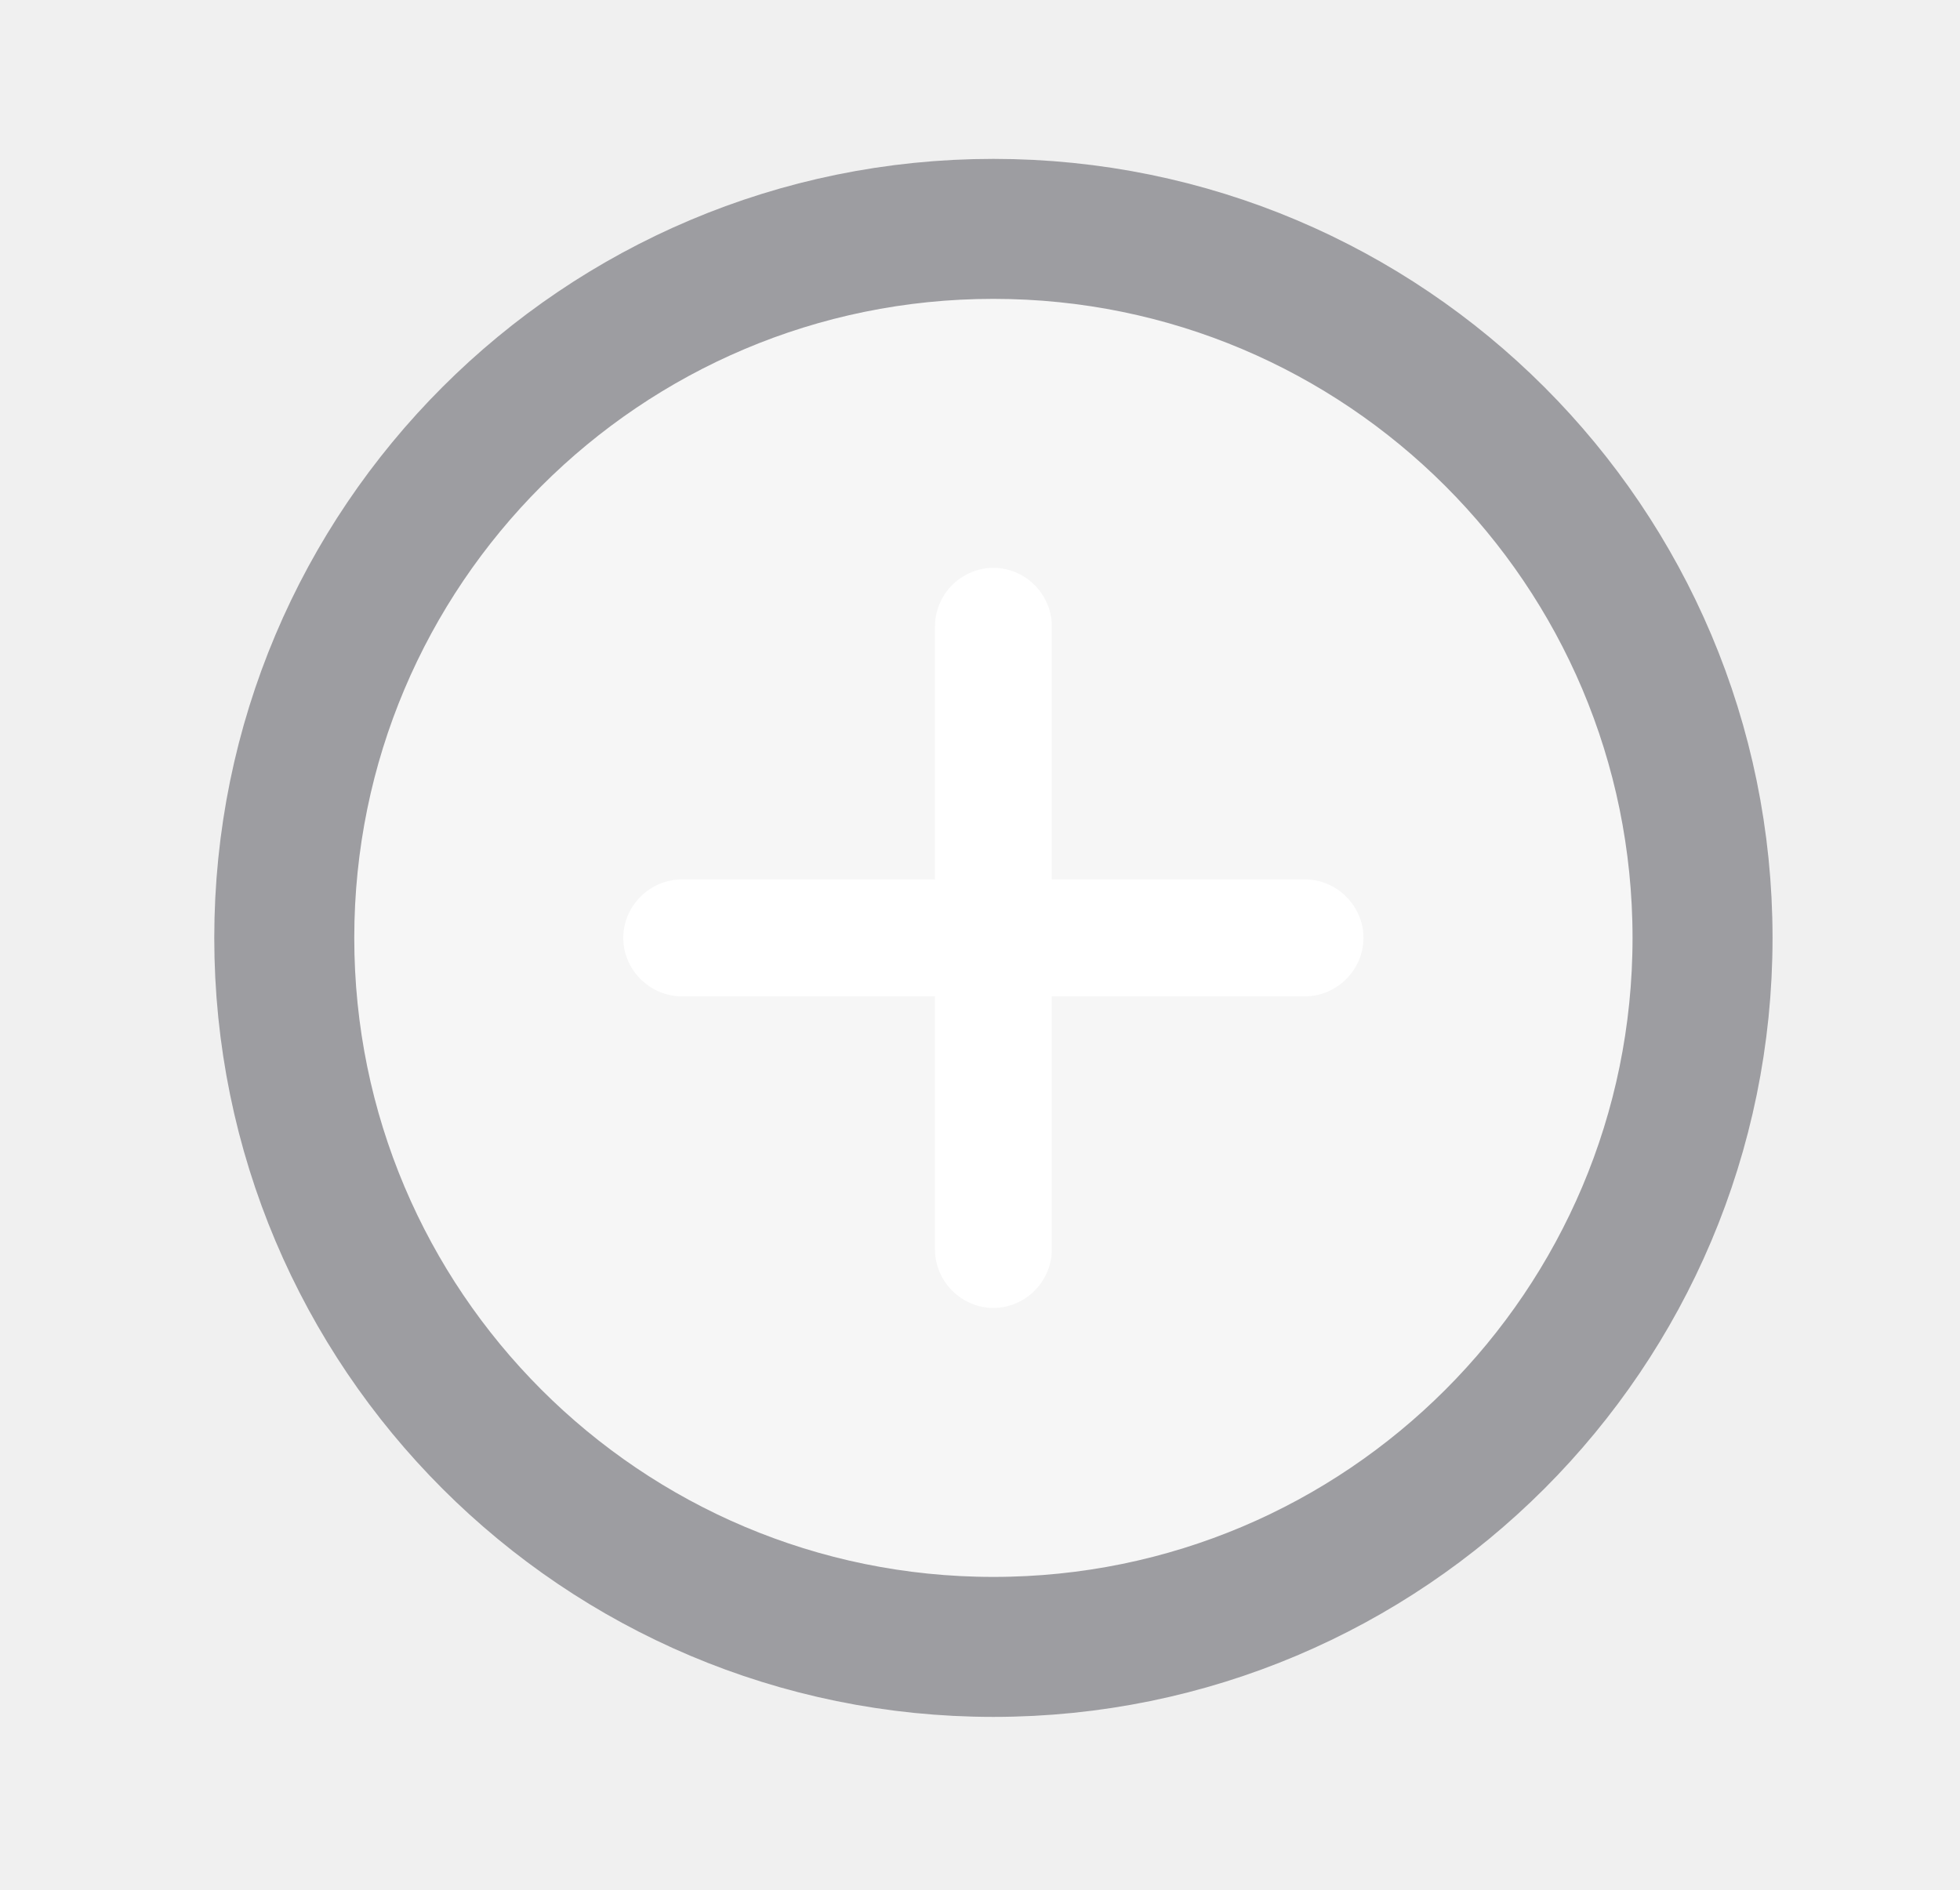
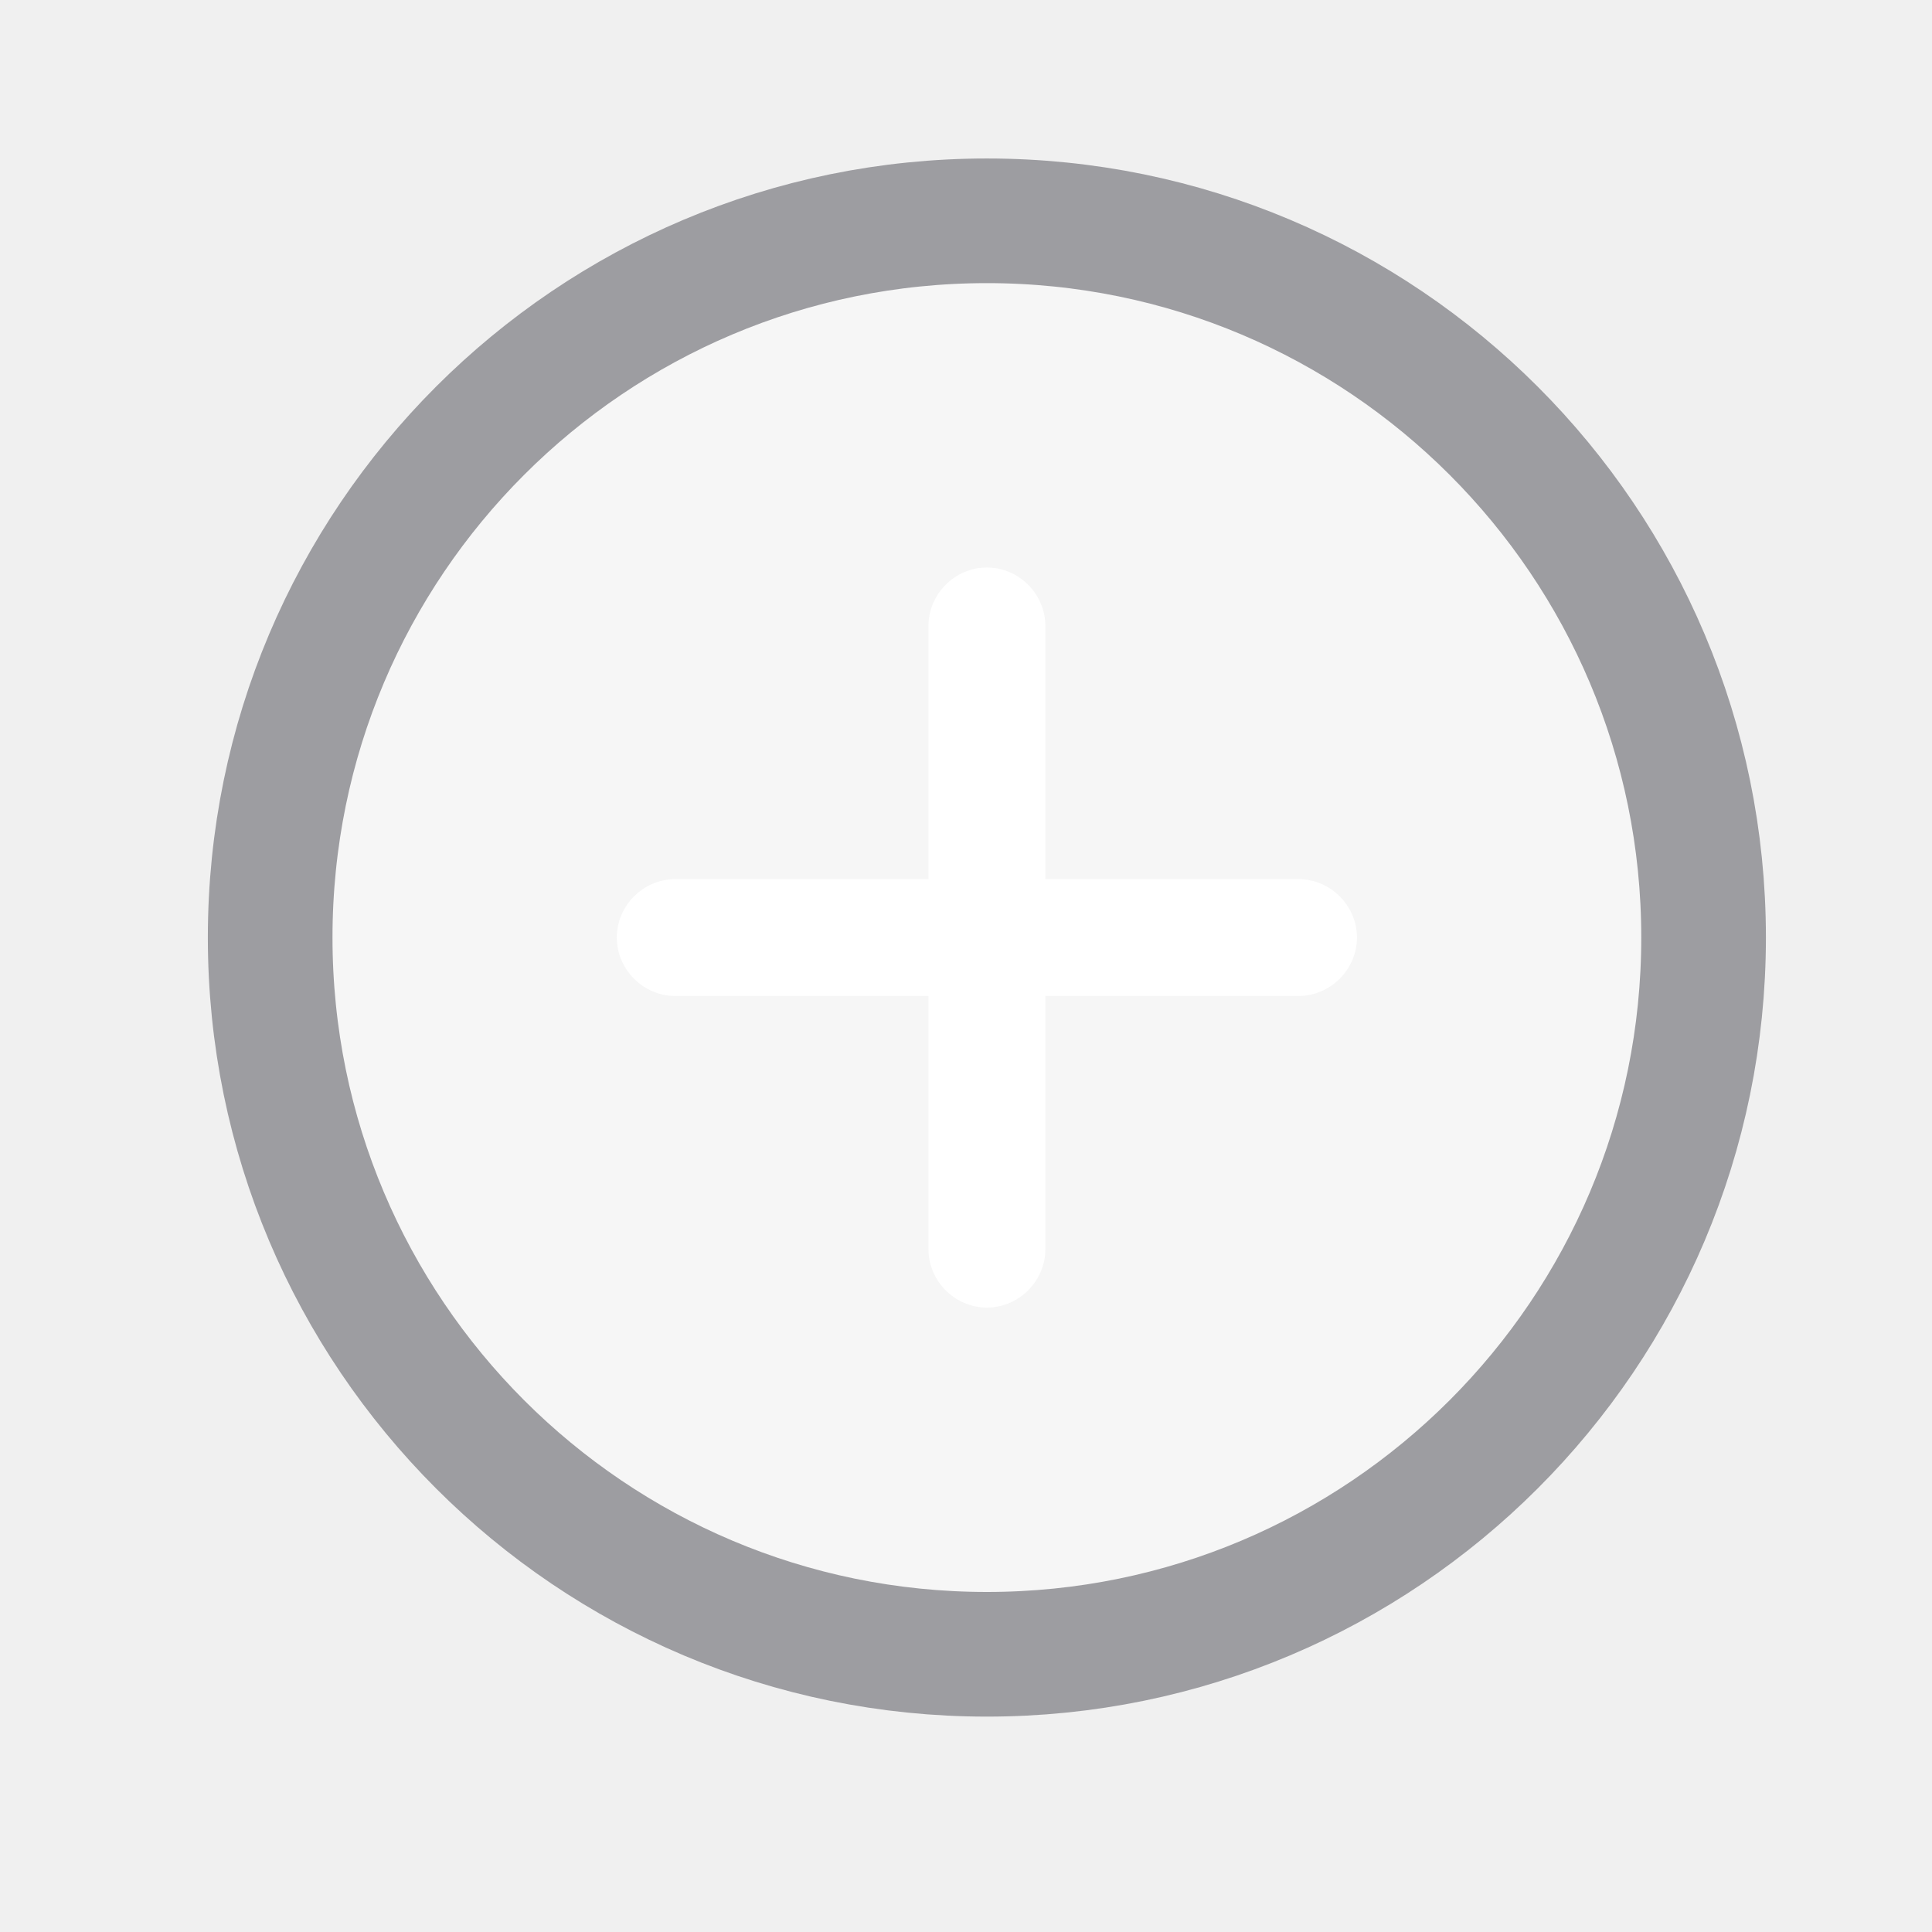
- <svg xmlns="http://www.w3.org/2000/svg" width="28" height="27" viewBox="0 0 28 27" fill="none">
-   <path opacity="0.4" d="M24.322 13.4C24.322 18.995 19.786 23.53 14.191 23.53C8.597 23.53 4.061 18.995 4.061 13.4C4.061 7.805 8.597 3.27 14.191 3.27C19.786 3.27 24.322 7.805 24.322 13.4Z" fill="white" stroke="#21202B" stroke-width="2" />
-   <path d="M18.643 12.565H15.026V8.948C15.026 8.491 14.648 8.113 14.191 8.113C13.735 8.113 13.357 8.491 13.357 8.948V12.565H9.739C9.283 12.565 8.904 12.944 8.904 13.4C8.904 13.856 9.283 14.235 9.739 14.235H13.357V17.852C13.357 18.308 13.735 18.687 14.191 18.687C14.648 18.687 15.026 18.308 15.026 17.852V14.235H18.643C19.1 14.235 19.478 13.856 19.478 13.4C19.478 12.944 19.1 12.565 18.643 12.565Z" fill="white" />
+ <svg xmlns="http://www.w3.org/2000/svg" width="31" height="31" viewBox="0 0 31 31" fill="none">
+   <path opacity="0.4" d="M27.335 15.043C27.335 21.395 22.186 26.544 15.835 26.544C9.484 26.544 4.335 21.395 4.335 15.043C4.335 8.692 9.484 3.543 15.835 3.543C22.186 3.543 27.335 8.692 27.335 15.043Z" fill="white" stroke="#21202B" stroke-width="2" />
+   <path d="M20.835 14.106H16.773V10.043C16.773 9.531 16.348 9.106 15.835 9.106C15.322 9.106 14.898 9.531 14.898 10.043V14.106H10.835C10.322 14.106 9.897 14.531 9.897 15.043C9.897 15.556 10.322 15.981 10.835 15.981H14.898V20.044C14.898 20.556 15.322 20.981 15.835 20.981C16.348 20.981 16.773 20.556 16.773 20.044V15.981H20.835C21.348 15.981 21.773 15.556 21.773 15.043C21.773 14.531 21.348 14.106 20.835 14.106Z" fill="white" />
</svg>
